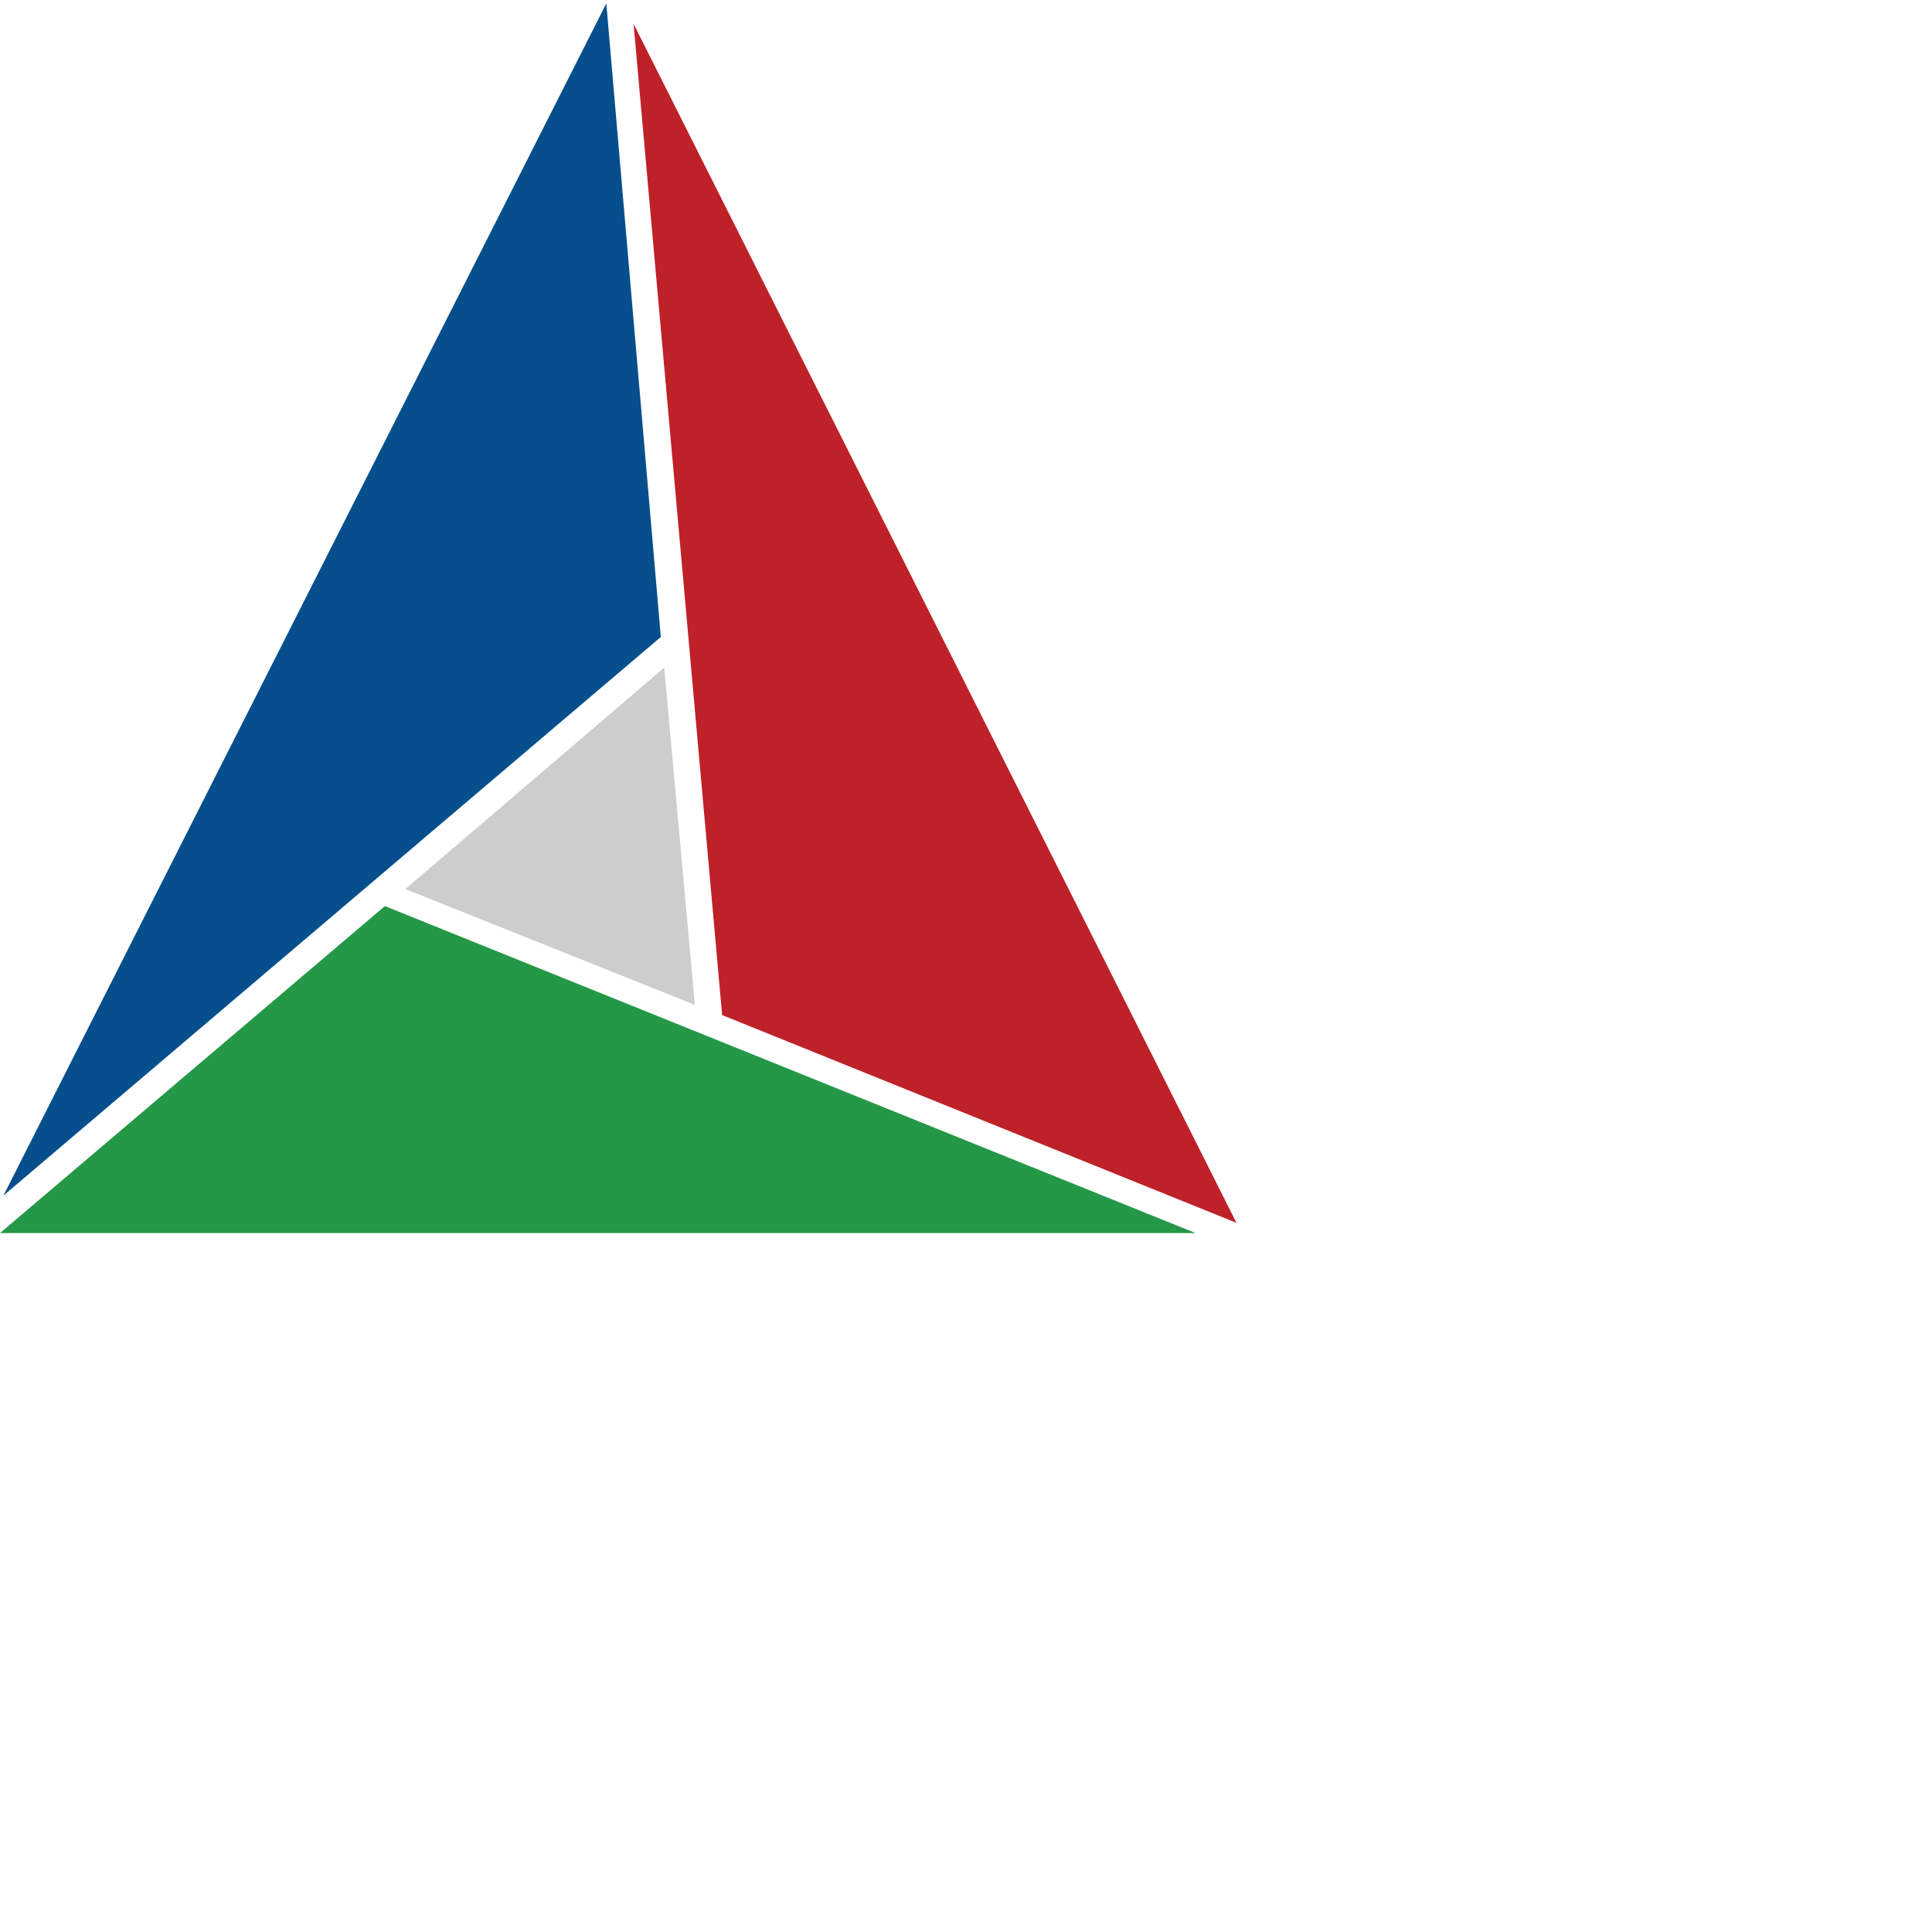
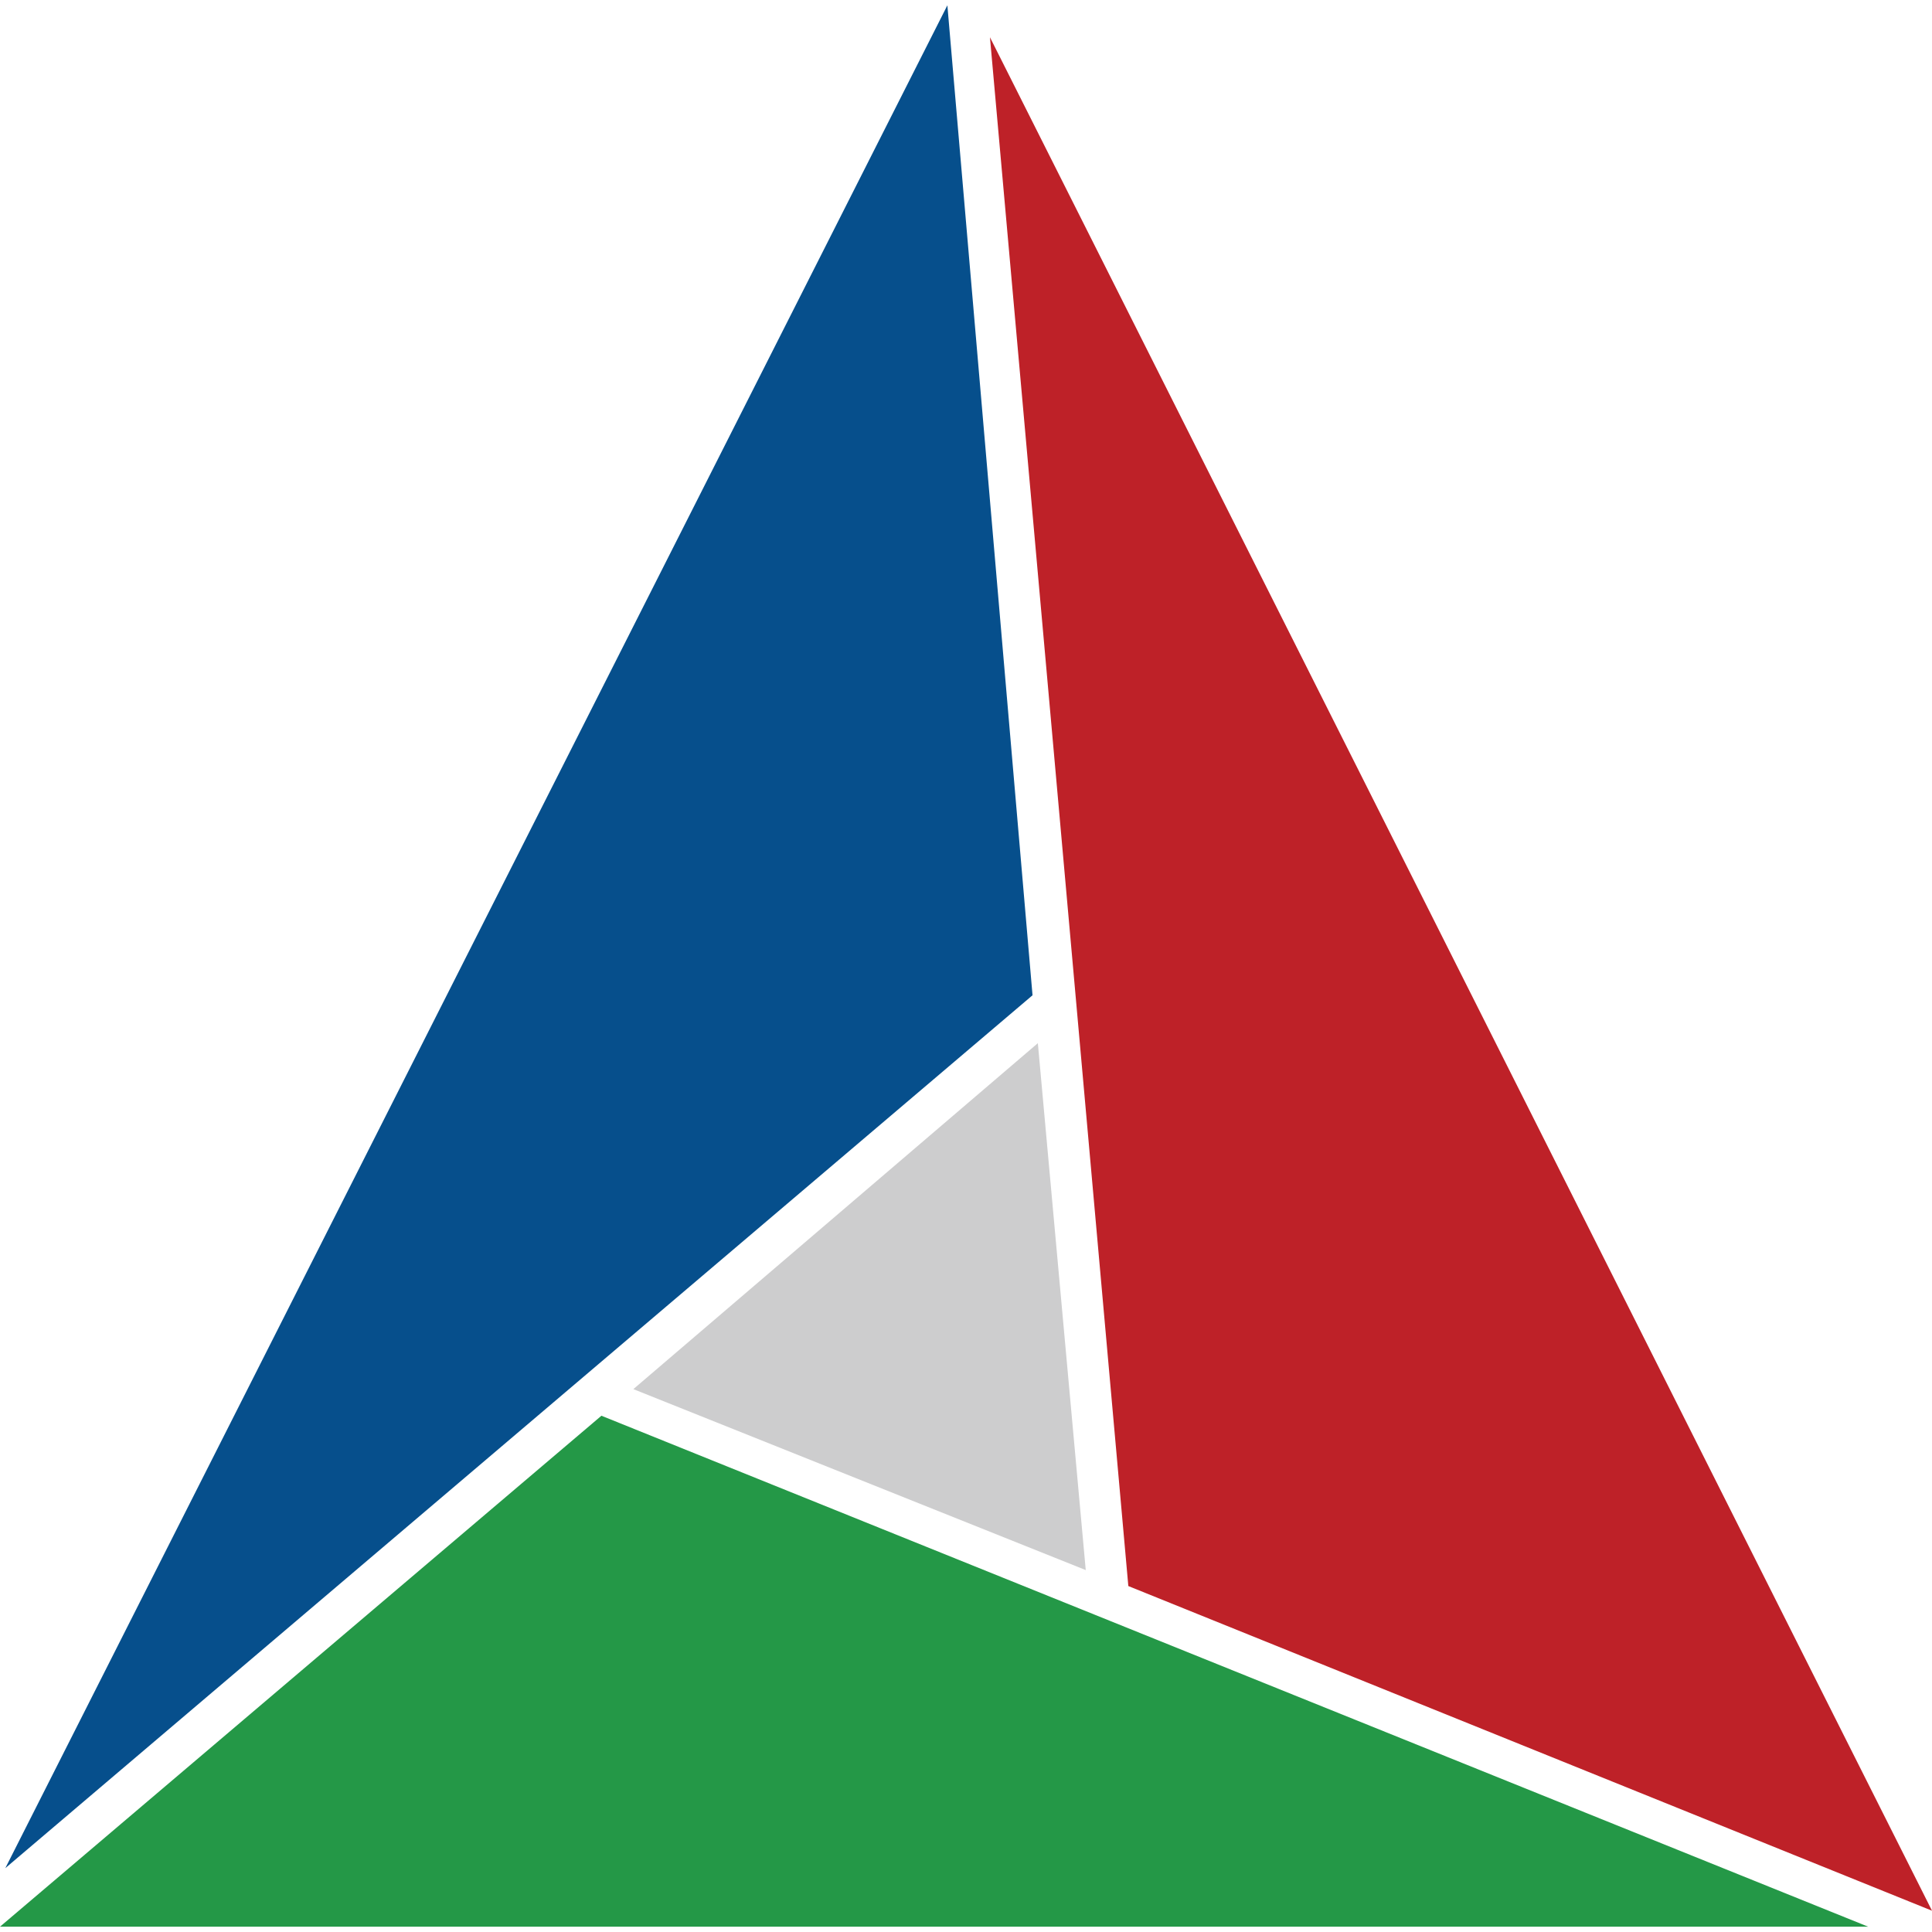
- <svg xmlns="http://www.w3.org/2000/svg" height="64" viewBox="0 0 100 100" width="64">
+ <svg xmlns="http://www.w3.org/2000/svg" height="64" viewBox="0 0 64 64" width="64">
  <g transform="matrix(1.763085 0 0 1.763085 -6.170799 -6.523416)">
    <path d="m21.3 3.8-17.7 35 19.3-16.4z" fill="#064f8c" />
    <path d="m38.6 39.9-23.8-9.6-11.3 9.6z" fill="#249847" />
    <path d="m39.8 39.6-17.7-35.2 2.6 29.1z" fill="#be2128" />
    <path d="m23.9 33.2-.9-9.9-7.6 6.5z" fill="#cdcdce" />
  </g>
</svg>
